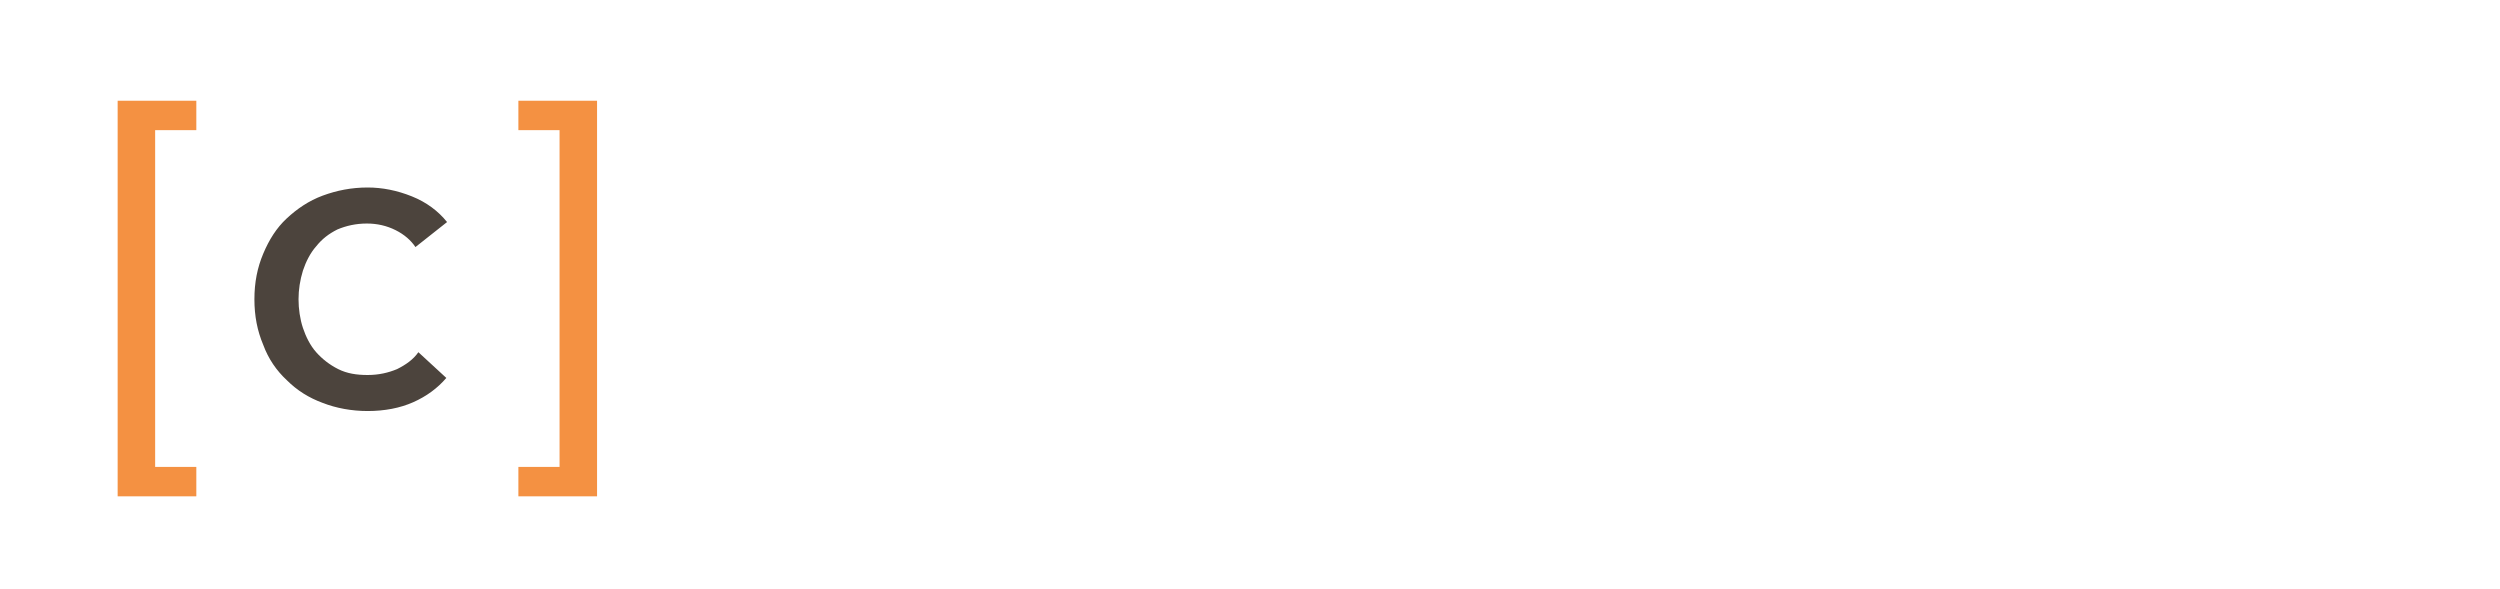
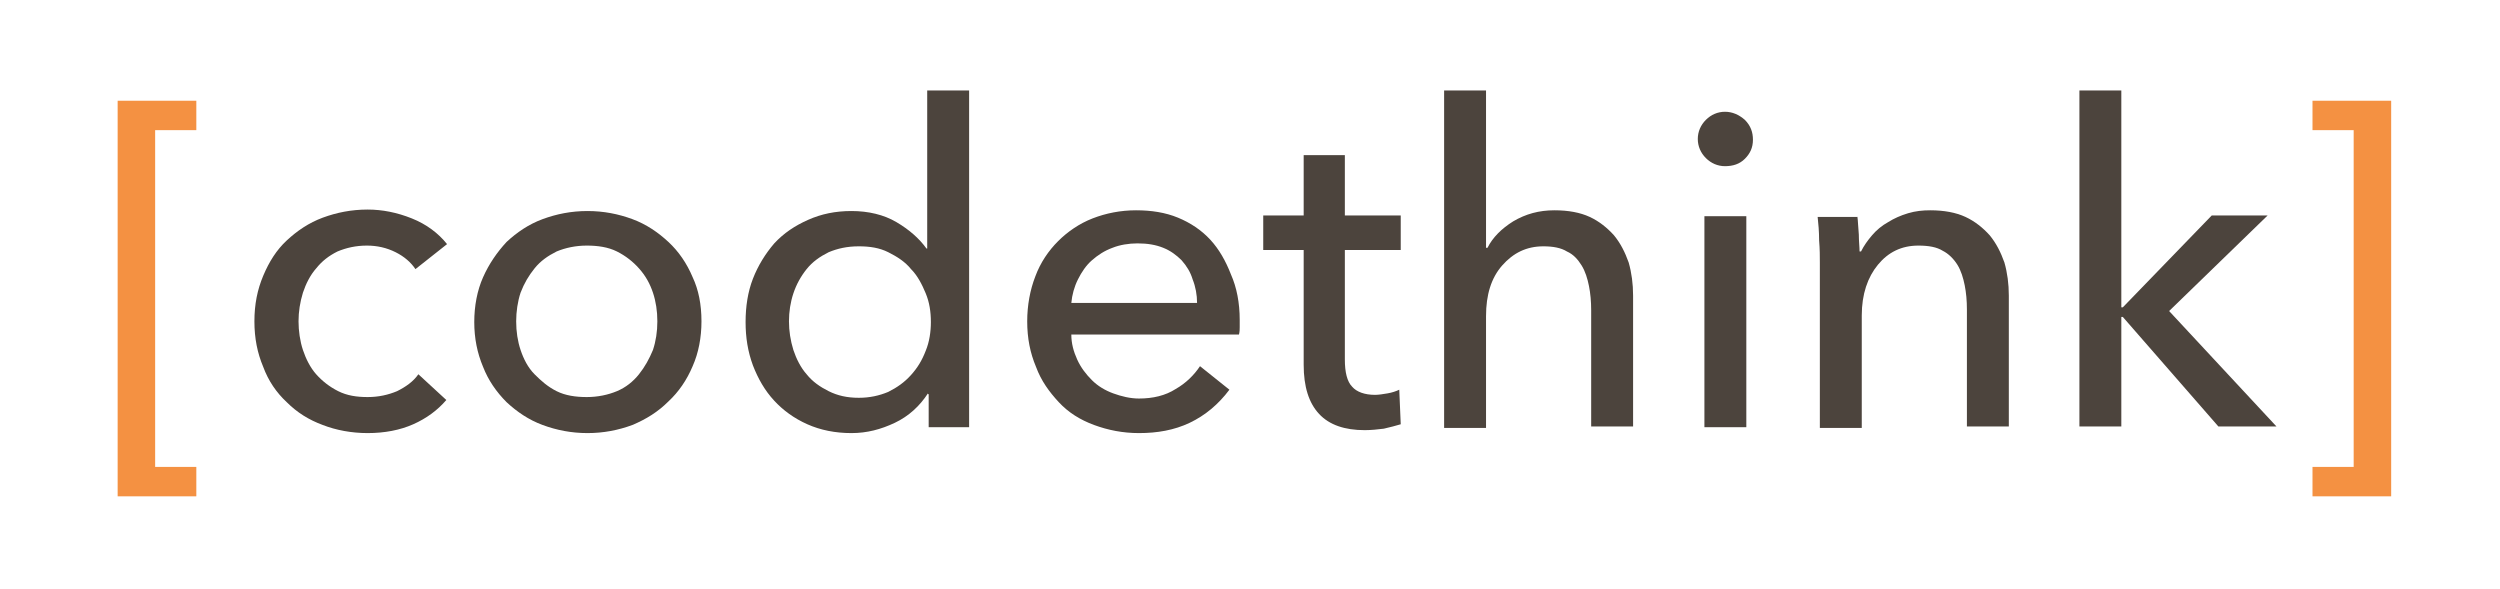
<svg xmlns="http://www.w3.org/2000/svg" xmlns:xlink="http://www.w3.org/1999/xlink" width="340" height="80" viewBox="0 0 340 80">
  <style>
        .left-br, .right-br { fill: #F49142; }
        .a { fill: #4C443D; }
-         .o, .d, .e, .t, .h, .i, .n, .k { opacity: 0; }
-         svg:hover .a { opacity: 1; }
-         .c {
-             transform: translateY(-3px);
-             transition: transform .3s ease .4s;
-         }
-         svg:hover .c {
-             transform: translateY(0px);
-             transition: transform .3s ease;
-         }
-         .right-br {
-             transform: translateX(-244px);
-             transition: transform .5s ease-in .1s;
-         }
-         svg:hover .right-br {
-             transform: translateX(0px);
-             transition-delay: 0s;
-         }
-         .o { transition: opacity .3s ease .35s; }
-         .d { transition: opacity .3s ease .3s; }
-         .e { transition: opacity .3s ease .25s; }
-         .t { transition: opacity .3s ease .2s; }
-         .h { transition: opacity .3s ease .15s; }
-         .i { transition: opacity .3s ease .1s; }
-         .n { transition: opacity .3s ease .05s; }
-         .k { transition: opacity .3s ease .0s; }
-         svg:hover .o { transition: opacity .3s ease .1s; }
-         svg:hover .d { transition: opacity .3s ease .15s; }
-         svg:hover .e { transition: opacity .3s ease .2s; }
-         svg:hover .t { transition: opacity .3s ease .25s; }
-         svg:hover .h { transition: opacity .3s ease .3s; }
-         svg:hover .i { transition: opacity .3s ease .35s; }
-         svg:hover .n { transition: opacity .3s ease .4s; }
-         svg:hover .k { transition: opacity .3s ease .45s; }
+             /*
+             .o, .d, .e, .t, .h, .i, .n, .k { opacity: 0; }
+             svg:hover .a { opacity: 1; }
+             .c {
+                 transform: translateY(-3px);
+                 transition: transform .3s ease .4s;
+             }
+             svg:hover .c {
+                 transform: translateY(0px);
+                 transition: transform .3s ease;
+             }
+             .right-br {
+                 transform: translateX(-244px);
+                 transition: transform .5s ease-in .1s;
+             }
+             svg:hover .right-br {
+                 transform: translateX(0px);
+                 transition-delay: 0s;
+             }
+             .o { transition: opacity .3s ease .35s; }
+             .d { transition: opacity .3s ease .3s; }
+             .e { transition: opacity .3s ease .25s; }
+             .t { transition: opacity .3s ease .2s; }
+             .h { transition: opacity .3s ease .15s; }
+             .i { transition: opacity .3s ease .1s; }
+             .n { transition: opacity .3s ease .05s; }
+             .k { transition: opacity .3s ease .0s; }
+             svg:hover .o { transition: opacity .3s ease .1s; }
+             svg:hover .d { transition: opacity .3s ease .15s; }
+             svg:hover .e { transition: opacity .3s ease .2s; }
+             svg:hover .t { transition: opacity .3s ease .25s; }
+             svg:hover .h { transition: opacity .3s ease .3s; }
+             svg:hover .i { transition: opacity .3s ease .35s; }
+             svg:hover .n { transition: opacity .3s ease .4s; }
+             svg:hover .k { transition: opacity .3s ease .45s; }
+             */
    </style>
  <path class="left-br" d="M26.7 17.7h-5.6v45.8h5.6v4H16V13.7h10.7V17.7z" />
  <path class="a c" d="M56.5 36.6c-0.6-0.9-1.5-1.7-2.7-2.3 -1.2-0.6-2.5-0.9-3.9-0.9 -1.5 0-2.8 0.3-4 0.8 -1.2 0.6-2.1 1.3-2.9 2.3 -0.8 0.9-1.4 2.1-1.8 3.3 -0.4 1.3-0.6 2.6-0.6 3.9s0.2 2.7 0.6 3.9 1 2.4 1.8 3.3c0.8 0.9 1.8 1.7 3 2.3 1.2 0.6 2.5 0.8 4 0.8 1.5 0 2.8-0.3 4-0.8 1.2-0.6 2.2-1.3 2.9-2.3l3.8 3.5c-1.2 1.4-2.7 2.5-4.5 3.3 -1.8 0.8-3.9 1.2-6.2 1.2 -2.2 0-4.3-0.4-6.1-1.1 -1.9-0.7-3.5-1.7-4.9-3.1 -1.4-1.3-2.5-2.9-3.2-4.8 -0.8-1.9-1.2-3.9-1.2-6.2 0-2.3 0.4-4.3 1.2-6.2 0.8-1.9 1.8-3.5 3.2-4.8 1.4-1.3 3-2.4 4.9-3.1 1.9-0.7 3.9-1.1 6.1-1.1 2 0 4 0.4 6 1.2 2 0.8 3.6 2 4.8 3.5L56.5 36.6z" />
  <path class="a o" d="M95.4 43.7c0 2.2-0.4 4.3-1.2 6.1 -0.8 1.9-1.9 3.5-3.3 4.8 -1.4 1.4-3 2.4-4.9 3.2 -1.9 0.7-3.9 1.1-6.1 1.1 -2.2 0-4.2-0.4-6.1-1.1 -1.9-0.7-3.5-1.8-4.9-3.1 -1.4-1.4-2.5-3-3.2-4.8 -0.8-1.9-1.2-3.9-1.2-6.1 0-2.2 0.4-4.3 1.2-6.1 0.8-1.8 1.9-3.4 3.2-4.8 1.4-1.3 3-2.4 4.9-3.1 1.9-0.7 3.9-1.1 6.1-1.1 2.2 0 4.2 0.4 6.1 1.1 1.9 0.7 3.5 1.8 4.9 3.1 1.4 1.3 2.5 2.9 3.3 4.8C95 39.4 95.4 41.4 95.4 43.7zM89.4 43.7c0-1.4-0.2-2.7-0.6-3.9 -0.4-1.2-1-2.3-1.9-3.3 -0.8-0.9-1.8-1.7-3-2.3 -1.2-0.6-2.6-0.8-4.1-0.8 -1.5 0-2.9 0.3-4.1 0.8 -1.2 0.6-2.2 1.3-3 2.3s-1.4 2-1.9 3.3c-0.4 1.2-0.6 2.6-0.6 3.9 0 1.4 0.2 2.7 0.6 3.9s1 2.4 1.9 3.3 1.8 1.7 3 2.3c1.2 0.6 2.6 0.8 4.1 0.8 1.5 0 2.9-0.3 4.1-0.8s2.2-1.3 3-2.3c0.8-1 1.4-2.1 1.9-3.3C89.2 46.4 89.4 45.1 89.4 43.7z" />
  <path class="a d" d="M126.2 53.5c-1.1 1.7-2.6 3.1-4.5 4 -1.9 0.9-3.8 1.4-5.9 1.4 -2.2 0-4.2-0.4-6-1.2 -1.8-0.8-3.3-1.9-4.5-3.2 -1.3-1.4-2.2-3-2.9-4.8 -0.7-1.9-1-3.8-1-5.9 0-2.1 0.3-4.1 1-5.9 0.7-1.8 1.7-3.4 2.9-4.8 1.3-1.4 2.8-2.4 4.6-3.2 1.8-0.8 3.7-1.2 5.9-1.2 2.3 0 4.4 0.5 6.1 1.5 1.7 1 3.1 2.2 4.1 3.6h0.1V12.3h5.7v45.8h-5.5v-4.5H126.2zM107.3 43.7c0 1.3 0.2 2.6 0.6 3.9 0.4 1.2 1 2.4 1.8 3.3 0.8 1 1.8 1.7 3 2.3 1.2 0.6 2.5 0.9 4.1 0.9 1.5 0 2.8-0.3 4-0.8 1.2-0.6 2.2-1.3 3.1-2.3s1.5-2 2-3.3c0.5-1.2 0.7-2.6 0.7-3.9 0-1.4-0.2-2.7-0.7-3.9 -0.5-1.2-1.1-2.4-2-3.3 -0.8-1-1.9-1.7-3.1-2.3 -1.2-0.6-2.5-0.8-4-0.8 -1.6 0-2.9 0.3-4.1 0.8 -1.2 0.6-2.2 1.3-3 2.3 -0.8 1-1.4 2.1-1.8 3.3C107.5 41.1 107.3 42.4 107.3 43.7z" />
  <path class="a e" d="M168.6 43.5c0 0.3 0 0.6 0 1 0 0.3 0 0.6-0.1 1h-22.8c0 1.2 0.3 2.3 0.8 3.4 0.5 1.1 1.2 2 2 2.8 0.8 0.8 1.8 1.4 2.9 1.8 1.1 0.4 2.3 0.7 3.5 0.7 1.9 0 3.6-0.4 5-1.3 1.4-0.8 2.5-1.9 3.3-3.1l4 3.2c-1.5 2-3.3 3.5-5.4 4.5 -2.1 1-4.4 1.4-6.9 1.4 -2.2 0-4.2-0.4-6.1-1.1 -1.9-0.7-3.5-1.7-4.8-3.1s-2.4-2.9-3.1-4.8c-0.8-1.9-1.2-3.9-1.2-6.2 0-2.2 0.4-4.3 1.1-6.1 0.7-1.9 1.8-3.5 3.1-4.8 1.3-1.3 2.9-2.4 4.7-3.1 1.8-0.7 3.8-1.1 5.9-1.1s4 0.3 5.7 1c1.7 0.7 3.2 1.7 4.4 3 1.2 1.3 2.1 2.9 2.8 4.7C168.2 39.1 168.6 41.2 168.6 43.5zM162.8 41.2c0-1.1-0.2-2.2-0.6-3.2 -0.3-1-0.8-1.8-1.5-2.6 -0.7-0.7-1.5-1.3-2.5-1.7 -1-0.4-2.1-0.6-3.5-0.6 -1.2 0-2.4 0.2-3.4 0.6 -1.1 0.4-2 1-2.8 1.7s-1.4 1.6-1.9 2.6c-0.5 1-0.8 2.1-0.9 3.2H162.8z" />
  <path class="a t" d="M190.5 34h-7.6v14.9c0 1.7 0.3 3 1 3.7 0.6 0.7 1.7 1.1 3.1 1.1 0.5 0 1.1-0.1 1.7-0.2s1.2-0.3 1.6-0.5l0.2 4.7c-0.7 0.2-1.4 0.4-2.3 0.6 -0.8 0.1-1.7 0.2-2.6 0.2 -2.7 0-4.8-0.7-6.2-2.2 -1.4-1.5-2.1-3.7-2.1-6.7V34h-5.5v-4.7h5.5v-8.2h5.6v8.2h7.6V34z" />
  <path class="a h" d="M202.3 33.7c0.7-1.4 1.9-2.6 3.5-3.6 1.7-1 3.5-1.5 5.6-1.5 1.9 0 3.5 0.3 4.8 0.9 1.3 0.6 2.4 1.5 3.3 2.5 0.9 1.1 1.5 2.3 2 3.7 0.4 1.4 0.6 2.9 0.6 4.5v17.8h-5.7V42.2c0-1.2-0.1-2.3-0.3-3.3s-0.5-2-1-2.8c-0.5-0.8-1.1-1.5-2-1.9 -0.8-0.5-1.9-0.7-3.2-0.7 -2.3 0-4.1 0.9-5.6 2.6 -1.5 1.7-2.2 4-2.2 6.9v15.2h-5.7V12.3h5.7v21.4H202.3z" />
  <path class="a i" d="M238.4 19c0 1.1-0.4 1.9-1.1 2.6 -0.7 0.7-1.6 1-2.7 1 -1 0-1.9-0.4-2.6-1.1 -0.7-0.7-1.1-1.6-1.1-2.6 0-1 0.4-1.9 1.1-2.6 0.7-0.7 1.6-1.1 2.6-1.1 1 0 1.9 0.4 2.7 1.1C238.1 17.1 238.4 18 238.4 19zM237.5 58.1h-5.7V29.4h5.7V58.1z" />
  <path class="a n" d="M252.6 29.4c0.1 0.7 0.1 1.5 0.2 2.5 0 0.9 0.1 1.7 0.1 2.3h0.2c0.4-0.8 0.9-1.5 1.5-2.2s1.3-1.3 2.2-1.8c0.8-0.5 1.7-0.9 2.7-1.2 1-0.3 2-0.4 3-0.4 1.9 0 3.5 0.3 4.8 0.9 1.3 0.6 2.4 1.5 3.3 2.5 0.9 1.1 1.5 2.3 2 3.7 0.4 1.4 0.6 2.9 0.6 4.5v17.8h-5.7V42.1c0-1.2-0.1-2.3-0.3-3.3 -0.2-1-0.5-2-1-2.8 -0.5-0.8-1.2-1.5-2-1.9 -0.8-0.5-1.9-0.7-3.3-0.7 -2.3 0-4.1 0.9-5.5 2.6 -1.4 1.7-2.2 4-2.2 6.9v15.3h-5.7v-22.5c0-0.8 0-1.8-0.1-3 0-1.2-0.1-2.3-0.2-3.2H252.6z" />
  <path class="a k" d="M288.5 41.8h0.2l12.1-12.5h7.6l-13.4 13 14.6 15.7h-7.9l-13-14.9h-0.2v14.9h-5.7V12.3h5.7V41.8z" />
  <path class="right-br" d="M314.5 63.5h5.6V17.7h-5.6v-4h10.7v53.8h-10.7V63.5z" />
  <a id="anchor" xlink:href="/" target="_top">
    <rect x="0" y="0" width="100%" height="100%" fill-opacity="0" />
  </a>
</svg>
